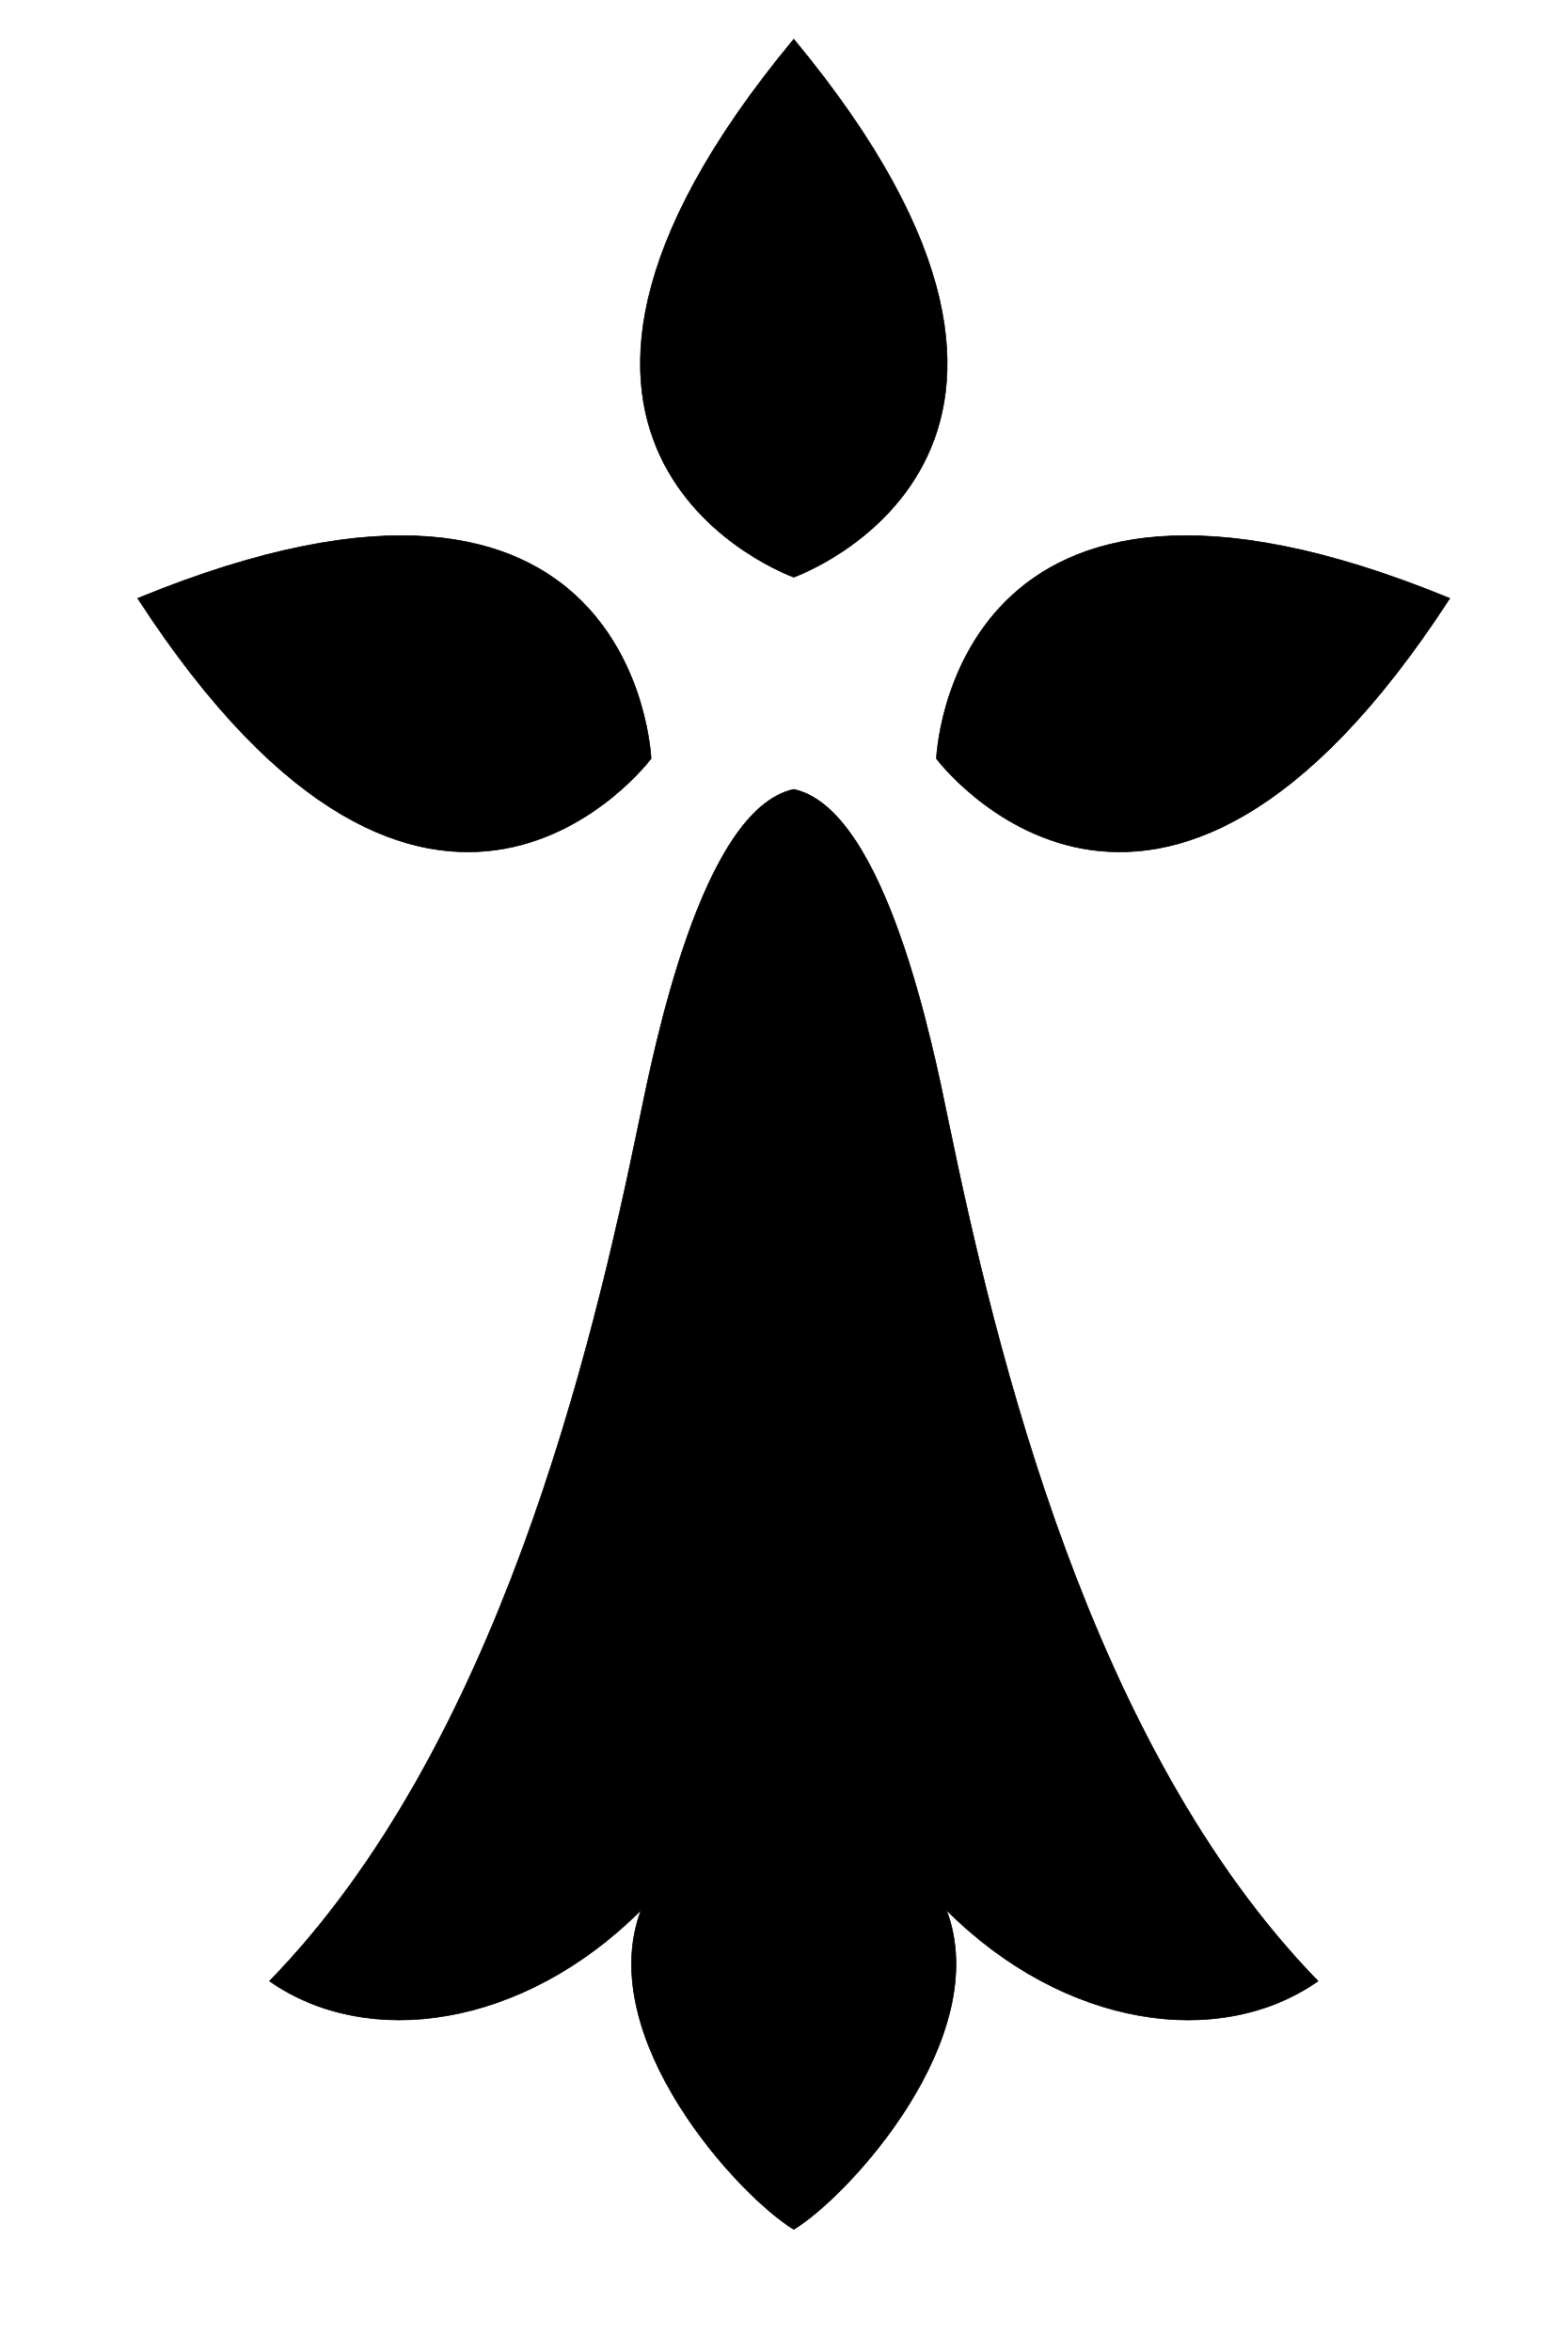
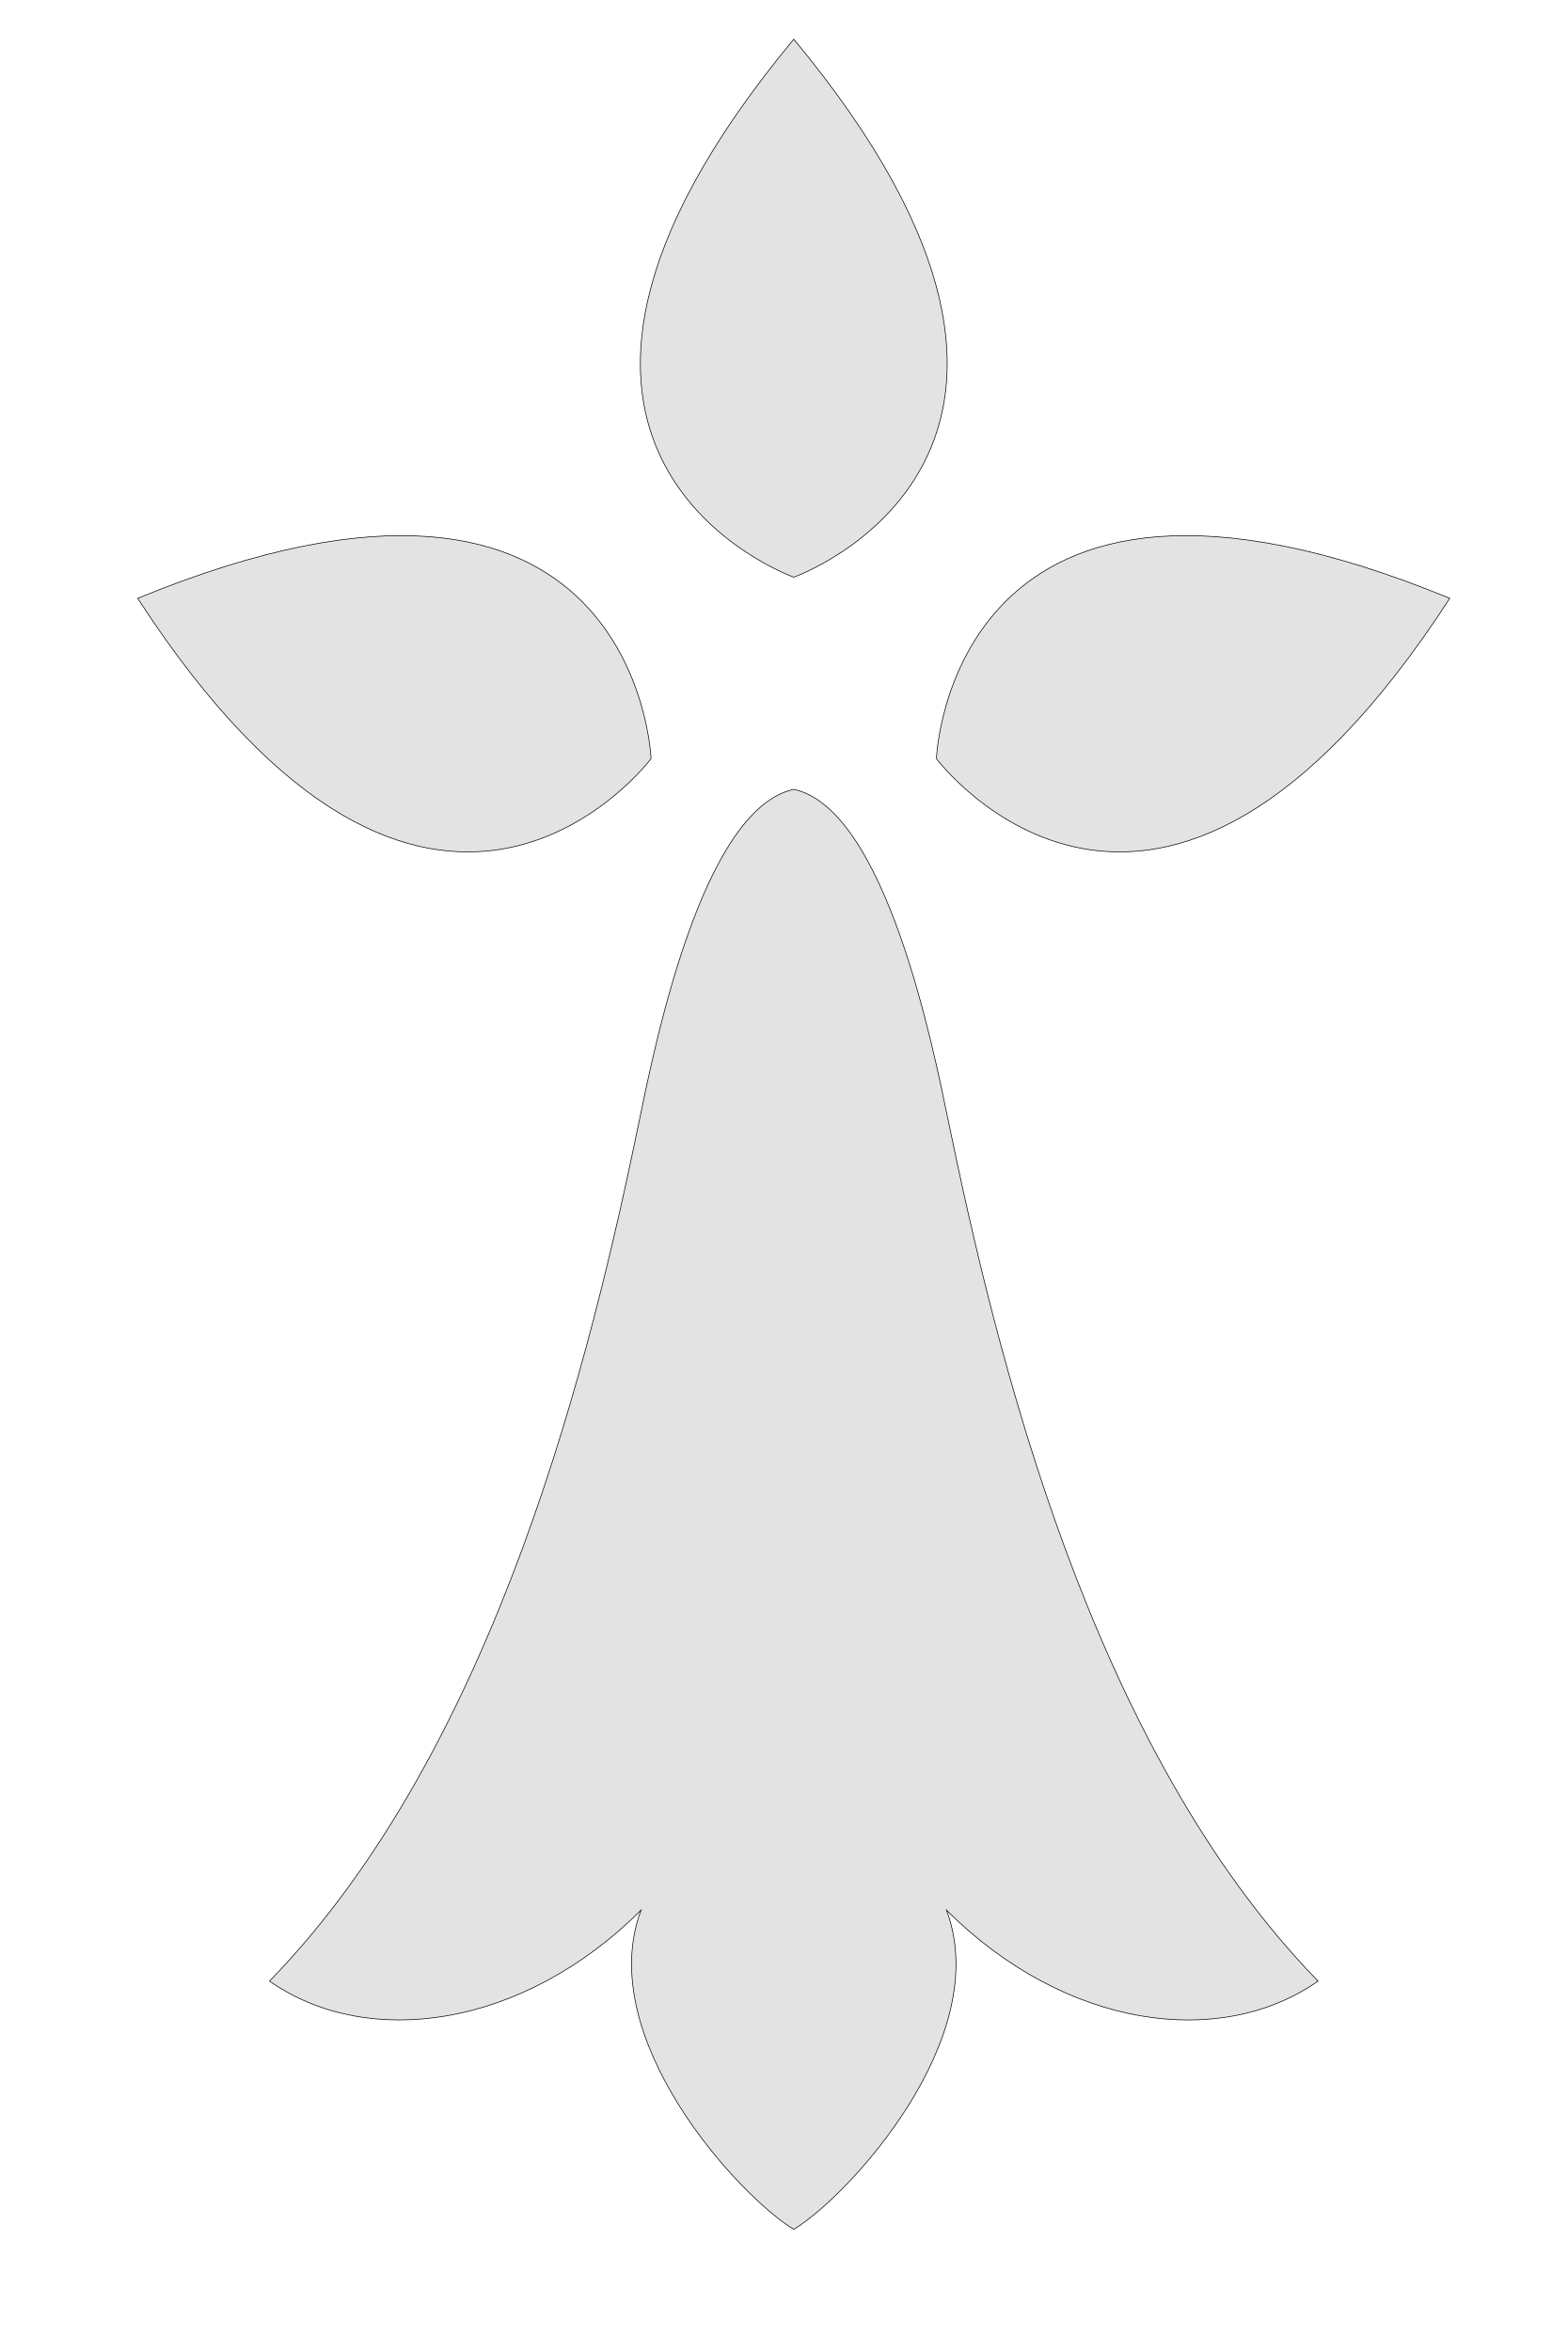
<svg xmlns="http://www.w3.org/2000/svg" enable-background="new 0 0 2400 3600" version="1.1" viewBox="0 0 2400 3600" xml:space="preserve">
  <style type="text/css">
	.st0{stroke:#000000;stroke-miterlimit:10;}
</style>
-   <path class="st0" d="m1215.2 1208.2c140.9 30.3 213.7 396.6 236.2 505.7 73.2 354.8 217.5 960.1 566.4 1318.4-150.1 105-387.4 72.4-568.8-108.6 73.3 195.4-150.1 437.9-233.8 488.6-83.8-50.7-307.1-293.2-233.8-488.6-181.5 181-418.8 213.5-568.8 108.6 349-358.3 493.3-963.6 566.4-1318.4 22.5-109 95.2-475.3 236.2-505.7z" />
-   <path class="st0" d="m1215.2 883.4s528.5-186.5 0-823.4c-528.5 636.9 0 823.4 0 823.4z" />
-   <path class="st0" d="m1433.6 1161.2s335.6 448.9 785.9-245.4c-765.4-314.7-785.9 245.4-785.9 245.4z" />
-   <path class="st0" d="m996.7 1161.2s-335.6 448.9-785.9-245.4c765.4-314.7 785.9 245.4 785.9 245.4z" />
+   <path fill="#e3e3e3" class="st0" d="m1215.2 1208.2c140.9 30.3 213.7 396.6 236.2 505.7 73.2 354.8 217.5 960.1 566.4 1318.4-150.1 105-387.4 72.4-568.8-108.6 73.3 195.4-150.1 437.9-233.8 488.6-83.8-50.7-307.1-293.2-233.8-488.6-181.5 181-418.8 213.5-568.8 108.6 349-358.3 493.3-963.6 566.4-1318.4 22.5-109 95.2-475.3 236.2-505.7z" />
+   <path fill="#e3e3e3" class="st0" d="m1215.2 883.4s528.5-186.5 0-823.4c-528.5 636.9 0 823.4 0 823.4z" />
+   <path fill="#e3e3e3" class="st0" d="m1433.6 1161.2s335.6 448.9 785.9-245.4c-765.4-314.7-785.9 245.4-785.9 245.4z" />
+   <path fill="#e3e3e3" class="st0" d="m996.7 1161.2s-335.6 448.9-785.9-245.4c765.4-314.7 785.9 245.4 785.9 245.4z" />
</svg>
